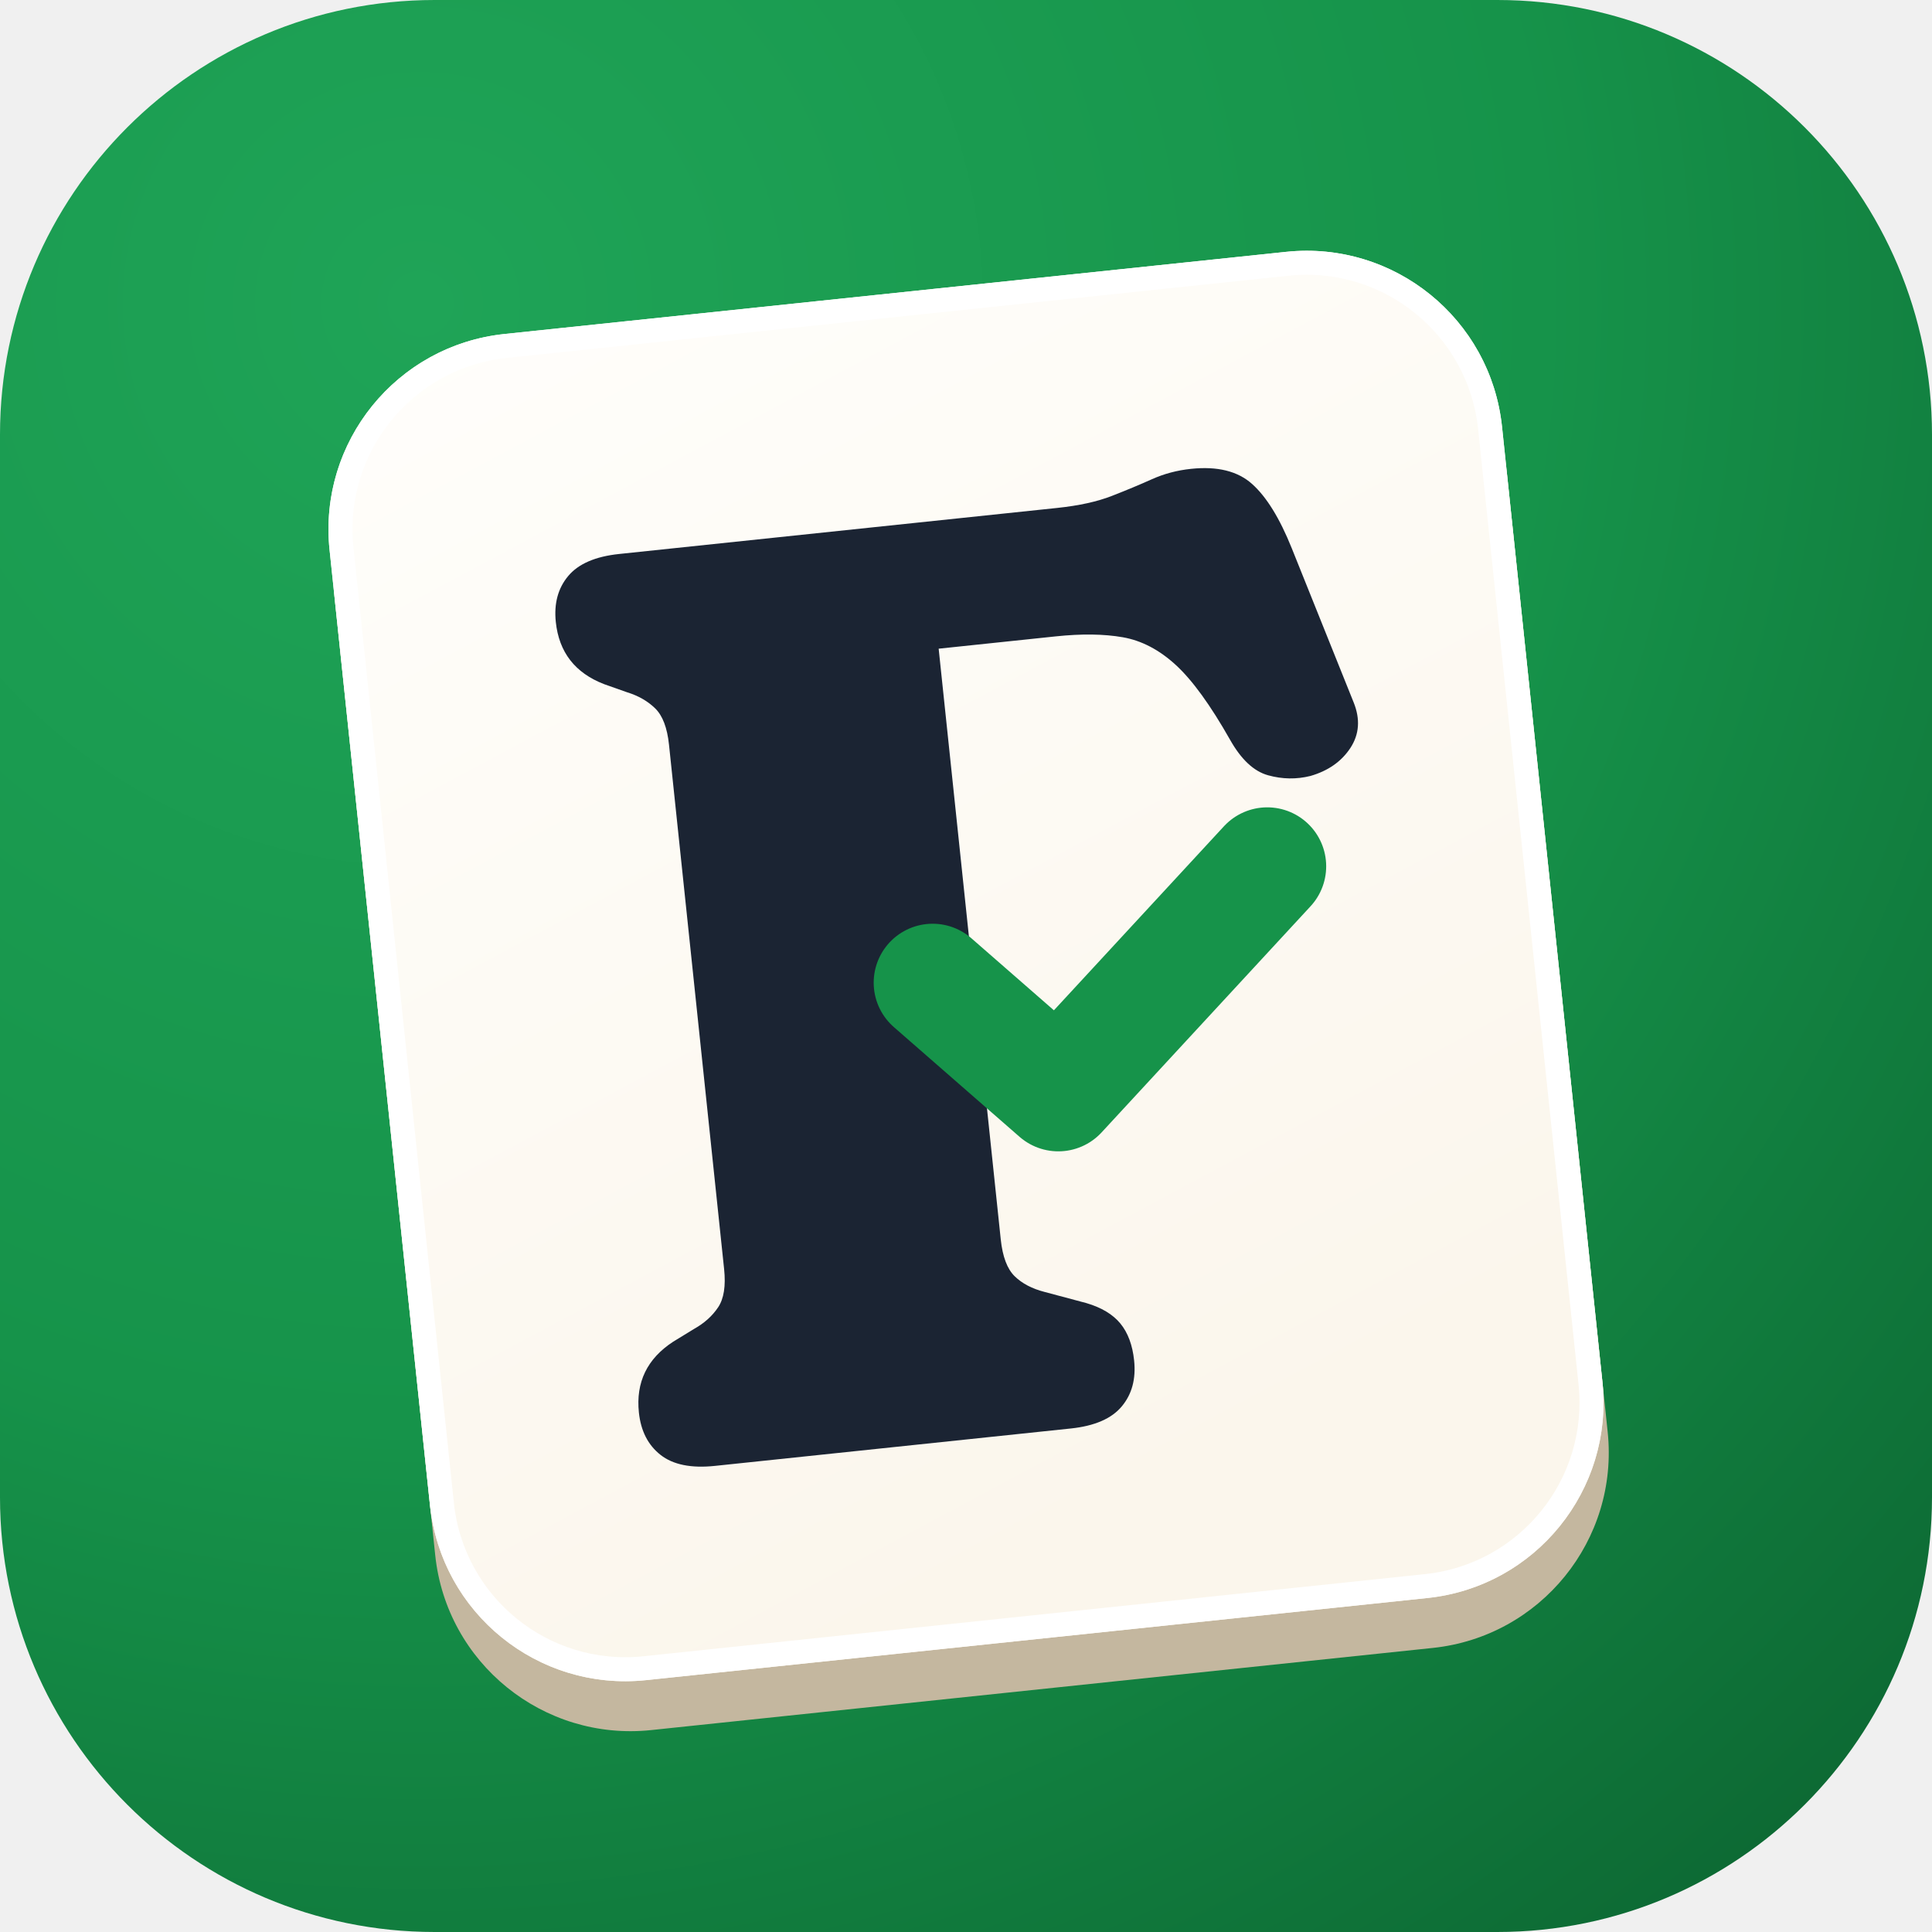
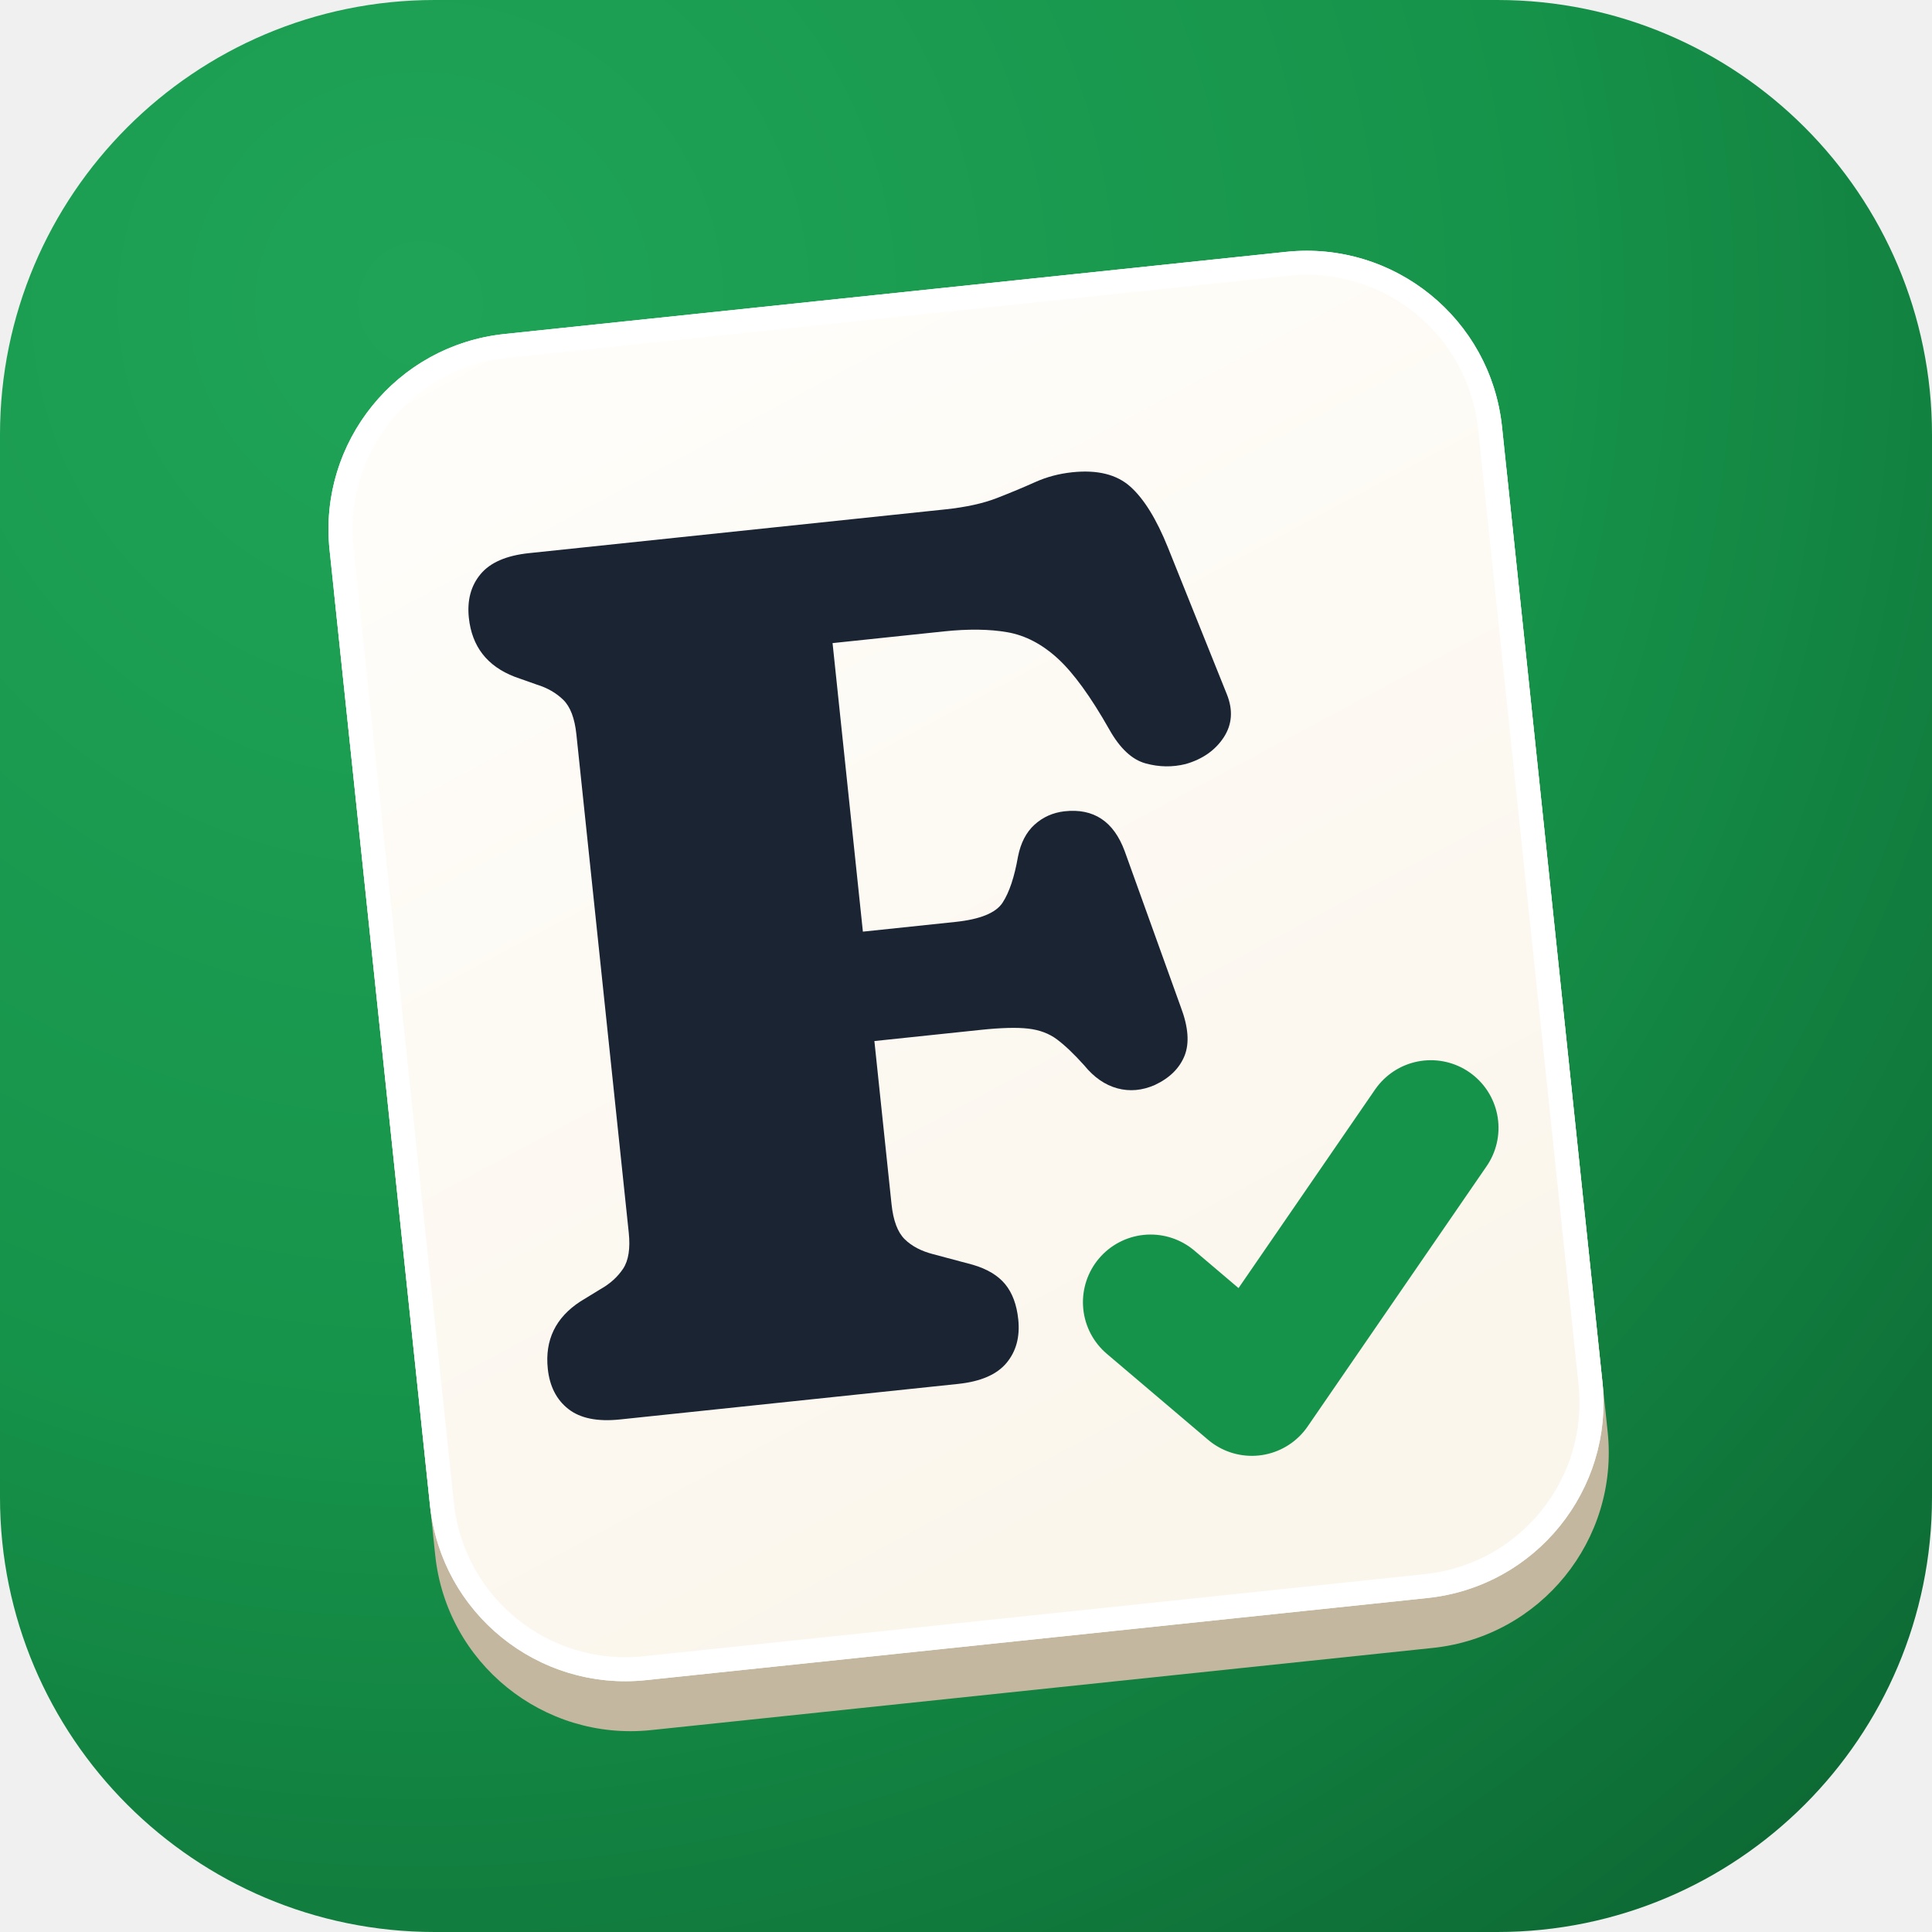
<svg xmlns="http://www.w3.org/2000/svg" viewBox="0 0 100 100">
  <defs>
    <radialGradient id="vg" cx="22%" cy="16%" r="105%">
      <stop offset="0" stop-color="#1FA457" />
      <stop offset=".55" stop-color="#16934A" />
      <stop offset="1" stop-color="#0D6A34" />
    </radialGradient>
    <linearGradient id="vf" x1="0" y1="0" x2=".35" y2="1">
      <stop offset="0" stop-color="#FFFEFB" />
      <stop offset="1" stop-color="#FBF6EC" />
    </linearGradient>
    <filter id="vb" x="-30%" y="-30%" width="160%" height="160%">
      <feGaussianBlur stdDeviation="2.6" />
    </filter>
  </defs>
  <clipPath id="vc">
    <rect width="100" height="100" rx="22.5" />
  </clipPath>
  <g clip-path="url(#vc)">
    <rect width="100" height="100" fill="url(#vg)" />
-     <defs>
-       <clipPath id="vna">
-         <rect x="0" y="0" width="50.310" height="100" />
-         <rect x="0" y="0" width="100" height="43.670" />
-         <rect x="0" y="62.570" width="100" height="100" />
-       </clipPath>
-     </defs>
+     <defs />
    <g transform="translate(50 50) scale(1.13) translate(-50 -50)">
      <g transform="rotate(-6 50 50)">
        <rect x="23" y="21.3" width="54" height="62" rx="9" fill="#C4B79F" />
        <rect x="23" y="19" width="54" height="62" rx="9" fill="url(#vf)" />
        <rect x="23.55" y="19.55" width="52.9" height="60.9" rx="8.45" fill="none" stroke="#fff" stroke-width="1.1" />
        <g fill="#1B2433">
-           <g clip-path="url(#vna)">
-             <path d="M862.3 -1400.0Q912.4 -1400.0 947.1 -1409.5Q981.8 -1419.0 1010.7 -1428.5Q1039.6 -1438.0 1071.7 -1438.0Q1132.5 -1438.0 1162.1 -1405.2Q1191.7 -1372.5 1211.9 -1301.7L1281.4 -1057.3Q1292.7 -1017.7 1269.2 -988.8Q1245.6 -960.0 1204.0 -952.6Q1171.3 -948.0 1139.8 -960.4Q1108.3 -972.8 1087.7 -1020.5Q1051.3 -1104.1 1017.3 -1142.6Q983.2 -1181.2 941.1 -1193.2Q899.0 -1205.2 839.8 -1205.2H659.8V-298.4Q659.8 -258.6 675.0 -240.2Q690.2 -221.8 718.3 -211.4L779.7 -187.9Q813.0 -174.2 828.0 -151.5Q843.0 -128.7 843.0 -93.2Q843.0 -50.7 816.9 -25.4Q790.8 0.0 736.0 0.0H189.7Q134.9 0.0 108.8 -25.4Q82.7 -50.7 82.7 -93.2Q82.7 -162.8 146.0 -195.2L180.0 -211.4Q204.6 -222.0 219.8 -240.3Q235.0 -258.5 235.0 -297.5V-1102.5Q235.0 -1141.5 219.8 -1159.8Q204.6 -1178.1 180.0 -1188.6L146.0 -1204.8Q82.7 -1237.2 82.7 -1306.8Q82.7 -1349.3 108.8 -1374.6Q134.9 -1400.0 189.7 -1400.0ZM478.4 -738.9H809.4Q869.4 -738.9 888.0 -761.8Q906.6 -784.7 920.3 -832.7Q930.3 -865.1 952.2 -881.1Q974.1 -897.1 1002.1 -897.4Q1072.9 -897.9 1091.8 -823.5L1155.3 -564.8Q1168.3 -515.4 1153.1 -486.5Q1137.8 -457.7 1100.8 -444.8Q1068.9 -434.6 1040.2 -445.7Q1011.4 -456.9 991.1 -488.0Q969.5 -517.8 952.0 -534.0Q934.5 -550.2 907.9 -556.1Q881.3 -562.1 831.7 -562.1H478.4Z" transform="translate(30.480 71.570) scale(0.03)" />
-           </g>
+           <path d="M862.3 -1400.0Q912.4 -1400.0 947.1 -1409.5Q981.8 -1419.0 1010.7 -1428.5Q1039.6 -1438.0 1071.7 -1438.0Q1132.5 -1438.0 1162.1 -1405.2Q1191.7 -1372.5 1211.9 -1301.7L1281.4 -1057.3Q1292.7 -1017.7 1269.2 -988.8Q1245.6 -960.0 1204.0 -952.6Q1171.3 -948.0 1139.8 -960.4Q1108.3 -972.8 1087.7 -1020.5Q1051.3 -1104.1 1017.3 -1142.6Q983.2 -1181.2 941.1 -1193.2Q899.0 -1205.2 839.8 -1205.2H659.8V-298.4Q659.8 -258.6 675.0 -240.2Q690.2 -221.8 718.3 -211.4L779.7 -187.9Q813.0 -174.2 828.0 -151.5Q843.0 -128.7 843.0 -93.2Q843.0 -50.7 816.9 -25.4Q790.8 0.0 736.0 0.0H189.7Q134.9 0.0 108.8 -25.4Q82.7 -50.7 82.7 -93.2Q82.7 -162.8 146.0 -195.2L180.0 -211.4Q204.6 -222.0 219.8 -240.3Q235.0 -258.5 235.0 -297.5V-1102.5Q235.0 -1141.5 219.8 -1159.8Q204.6 -1178.1 180.0 -1188.6L146.0 -1204.8Q82.7 -1237.2 82.7 -1306.8Q82.7 -1349.3 108.8 -1374.6Q134.9 -1400.0 189.7 -1400.0ZM478.4 -738.9H809.4Q869.4 -738.9 888.0 -761.8Q906.6 -784.7 920.3 -832.7Q930.3 -865.1 952.2 -881.1Q974.1 -897.1 1002.1 -897.4Q1072.9 -897.9 1091.8 -823.5L1155.3 -564.8Q1168.3 -515.4 1153.1 -486.5Q1137.8 -457.7 1100.8 -444.8Q1068.9 -434.6 1040.2 -445.7Q1011.4 -456.9 991.1 -488.0Q969.5 -517.8 952.0 -534.0Q934.5 -550.2 907.9 -556.1Q881.3 -562.1 831.7 -562.1H478.4Z" transform="translate(26.663 69) scale(0.0285)" />
        </g>
        <g stroke="#16934A">
-           <path d="M48.4 50.6 L53.6 56.2 L64.2 46.9" fill="none" stroke-width="5.4" stroke-linecap="round" stroke-linejoin="round" />
+           <path d="M56.8 66.2 L61 70.6 L70.4 59.6" fill="none" stroke-width="6.2" stroke-linecap="round" stroke-linejoin="round" />
        </g>
      </g>
    </g>
  </g>
</svg>
